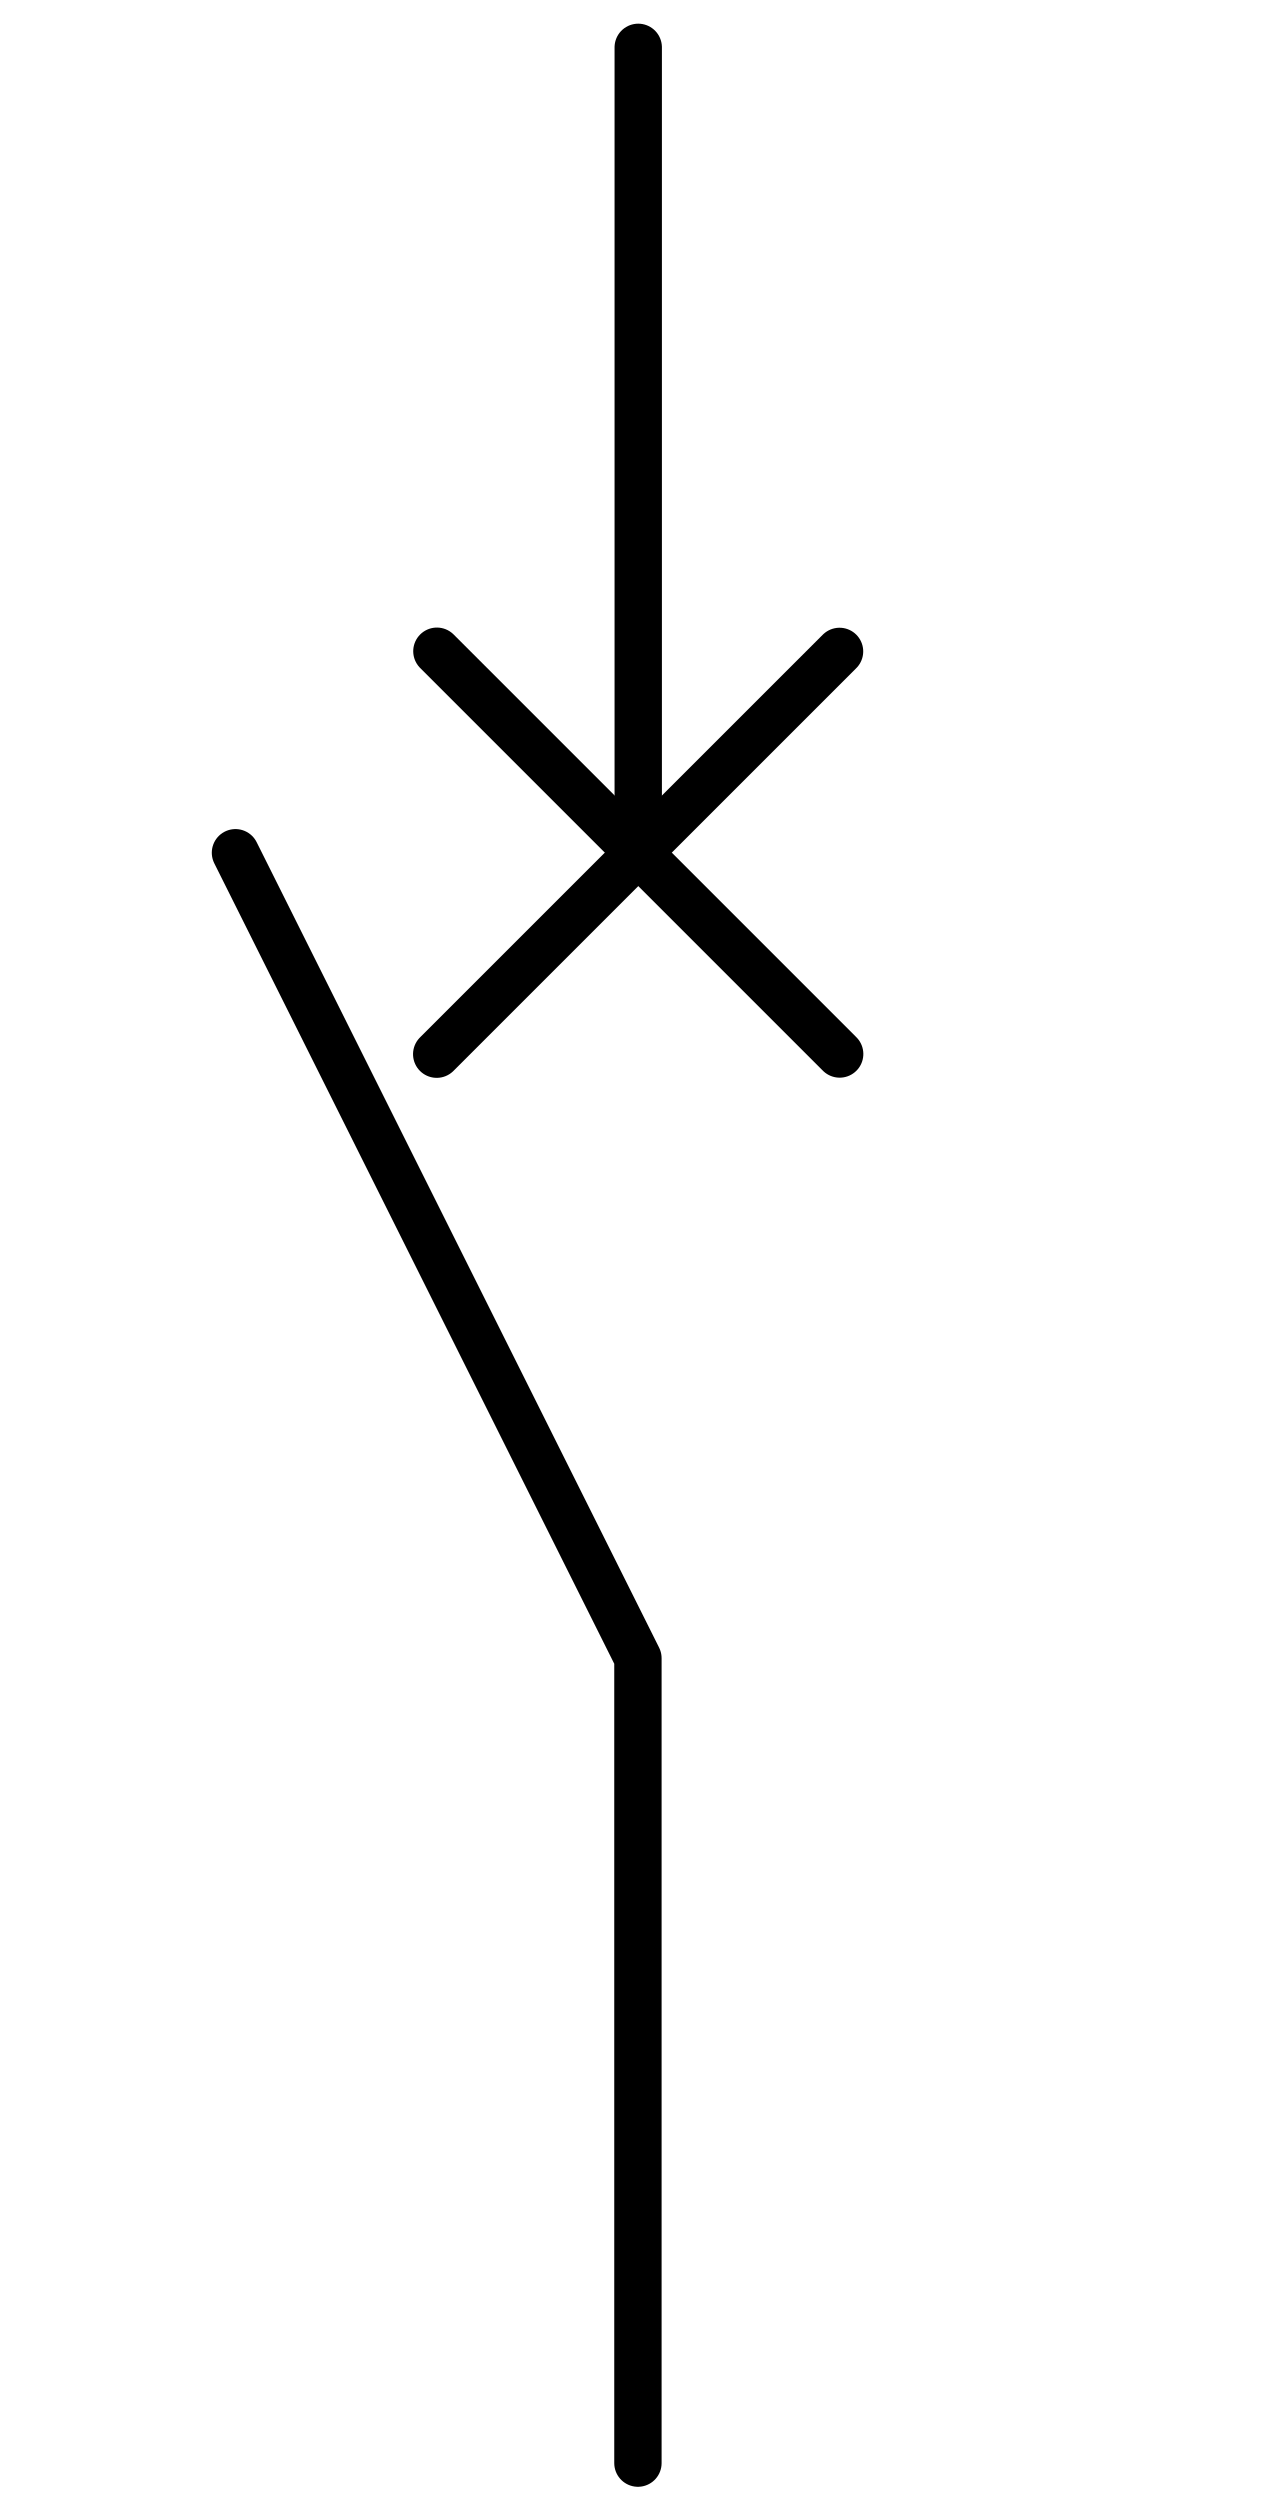
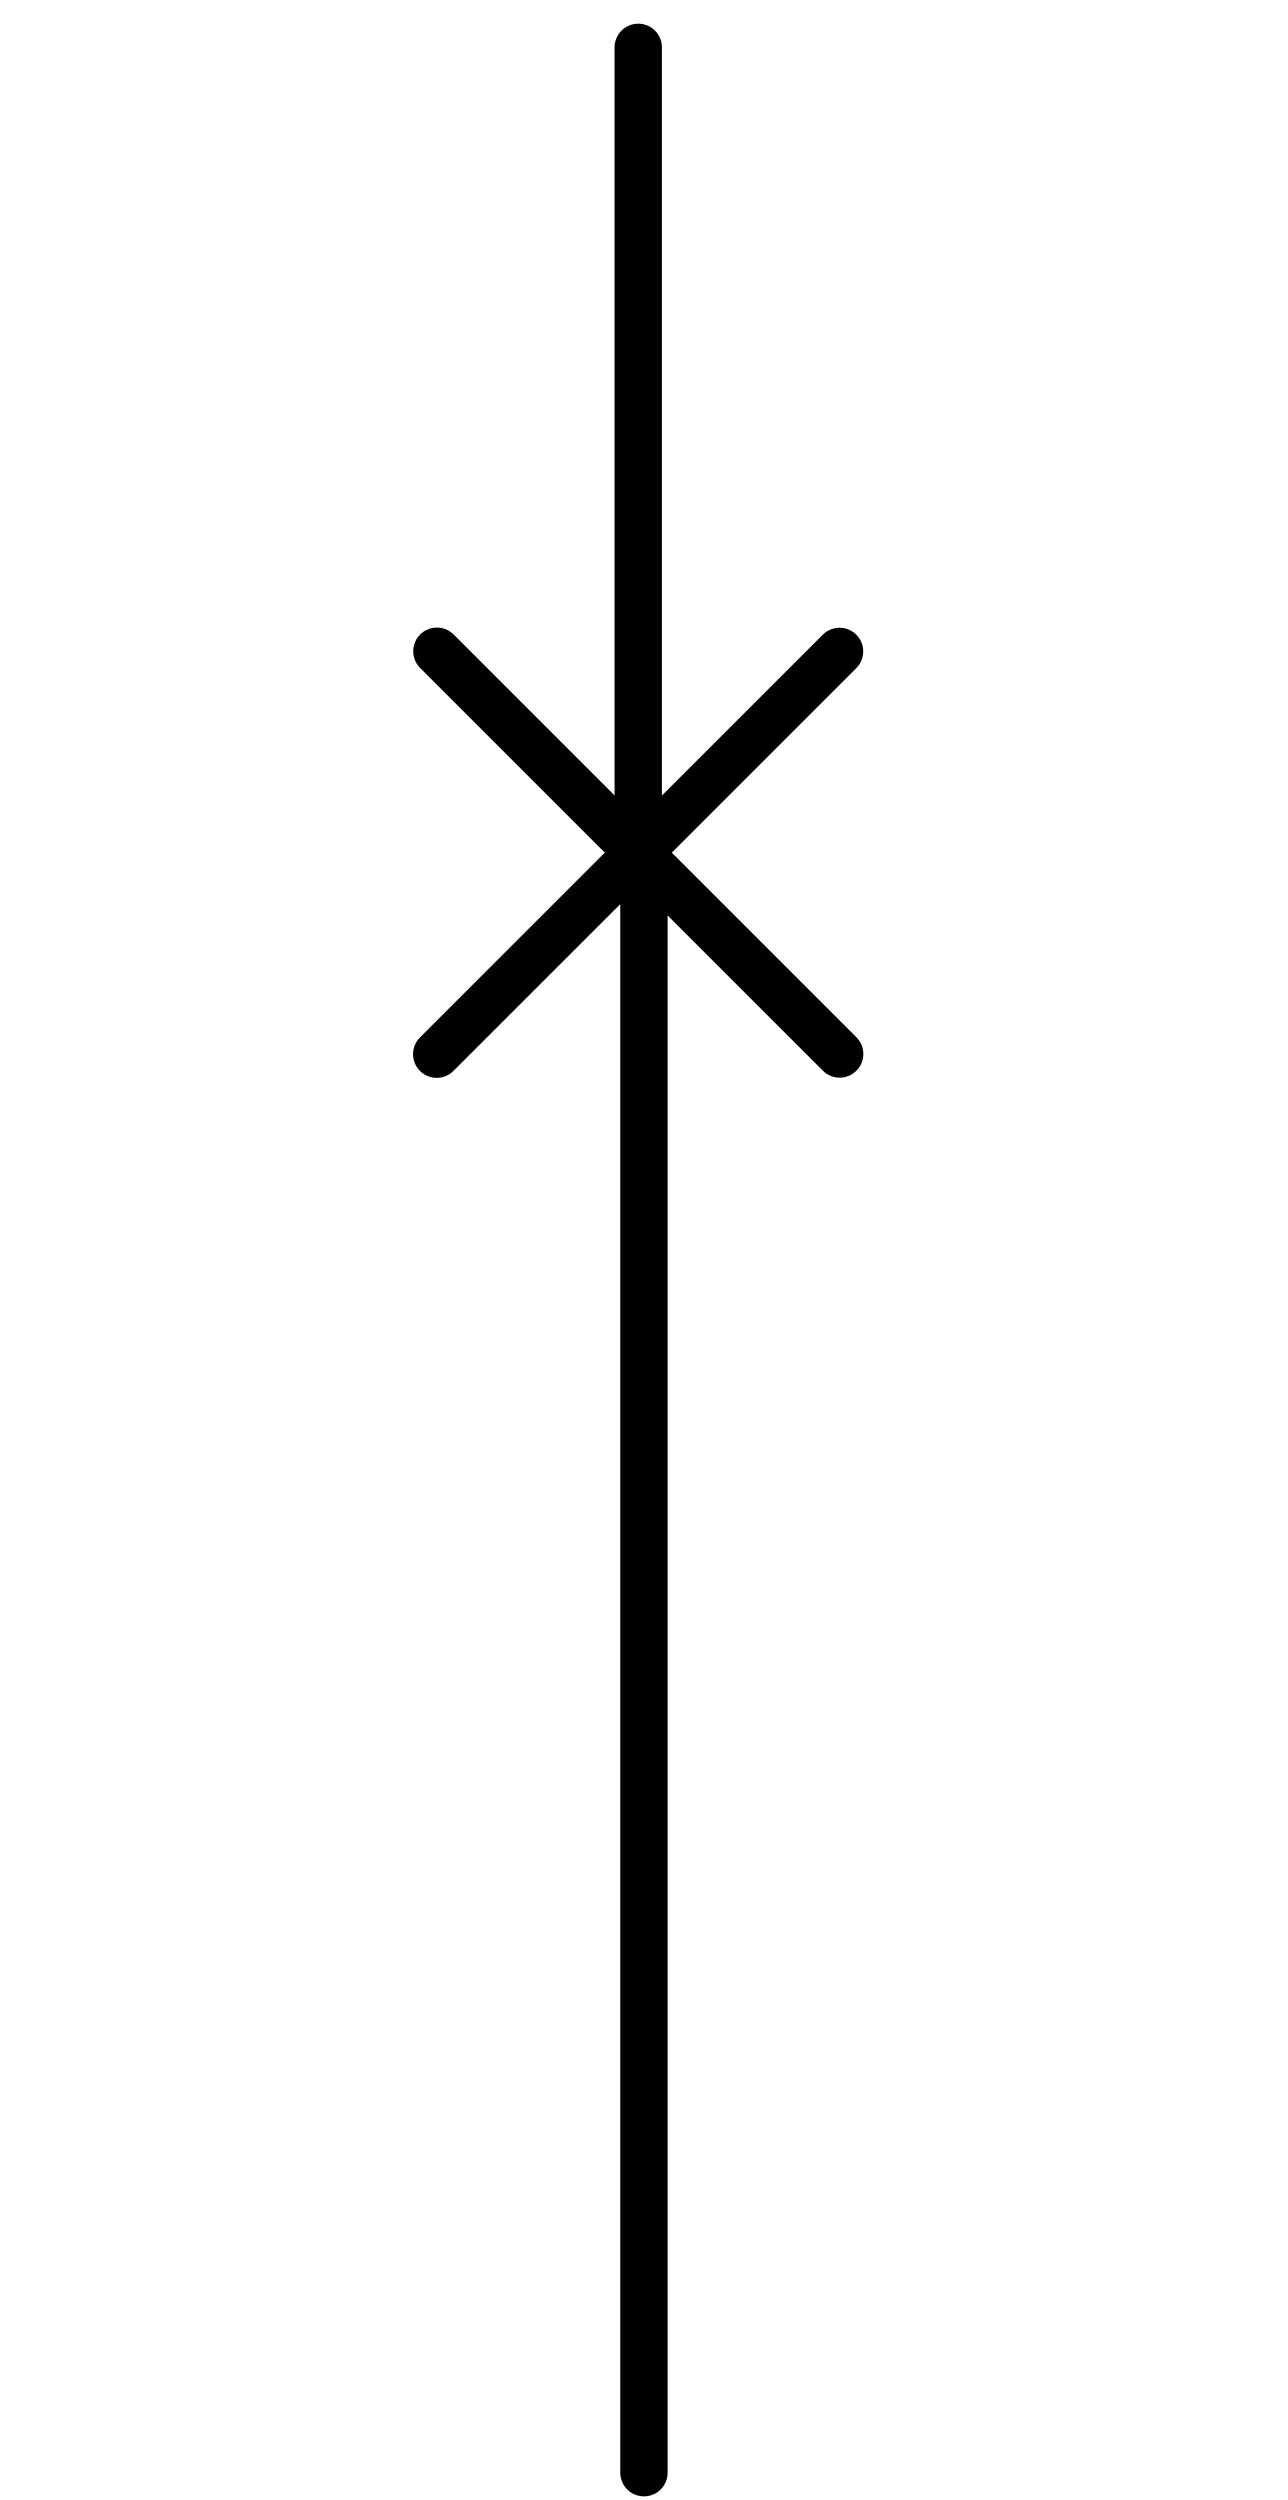
<svg xmlns="http://www.w3.org/2000/svg" width="51pt" height="99pt" viewBox="0 0 51 99" version="1.1">
  <g id="surface1">
    <path style=" stroke:none;fill-rule:evenodd;fill:rgb(100%,100%,100%);fill-opacity:1;" d="M 1.352 1.875 L 1.379 1.875 L 1.379 1.934 L 1.352 1.934 Z " />
    <path style=" stroke:none;fill-rule:evenodd;fill:rgb(100%,100%,100%);fill-opacity:1;" d="M 49.156 97.484 L 49.184 97.484 L 49.184 97.543 L 49.156 97.543 Z " />
-     <path style="fill:none;stroke-width:1;stroke-linecap:round;stroke-linejoin:round;stroke:rgb(0%,0%,0%);stroke-opacity:1;stroke-miterlimit:3;" d="M -0 53.02 L 17.01 53.02 " transform="matrix(0.000000000000000115,1.875,-1.875,0.000000000000000115,124.6866,1.875)" />
-     <path style="fill:none;stroke-width:1;stroke-linecap:round;stroke-linejoin:round;stroke:rgb(0%,0%,0%);stroke-opacity:1;stroke-miterlimit:3;" d="M 0.001 19.01 L 8.501 36.021 L 8.501 53.021 " transform="matrix(1.875,0,0,1.875,9.322471,-1.875)" />
+     <path style="fill:none;stroke-width:1;stroke-linecap:round;stroke-linejoin:round;stroke:rgb(0%,0%,0%);stroke-opacity:1;stroke-miterlimit:3;" d="M -0 53.02 L 17.01 53.02 " transform="matrix(0,1.875,-1.875,0,124.6866,1.875)" />
    <path style="fill:none;stroke-width:1;stroke-linecap:round;stroke-linejoin:round;stroke:rgb(0%,0%,0%);stroke-opacity:1;stroke-miterlimit:3;" d="M 0.001 53.02 L 12.031 53.02 " transform="matrix(1.325825,1.325825,-1.325825,1.325825,87.59498,-44.50782)" />
    <path style="fill:none;stroke-width:1;stroke-linecap:round;stroke-linejoin:round;stroke:rgb(0%,0%,0%);stroke-opacity:1;stroke-miterlimit:3;" d="M -0.001 53.02 L 12.03 53.021 " transform="matrix(-1.325825,1.325825,-1.325825,-1.325825,103.5398,96.09245)" />
+     <path style="fill:none;stroke-width:1.25;stroke-linecap:round;stroke-linejoin:round;stroke:rgb(0%,0%,0%);stroke-opacity:1;stroke-miterlimit:3;" d="M 17 22.279 L 17 65.279 " transform="matrix(1.5,0,0,1.5,0.0000010761,0)" />
  </g>
</svg>
